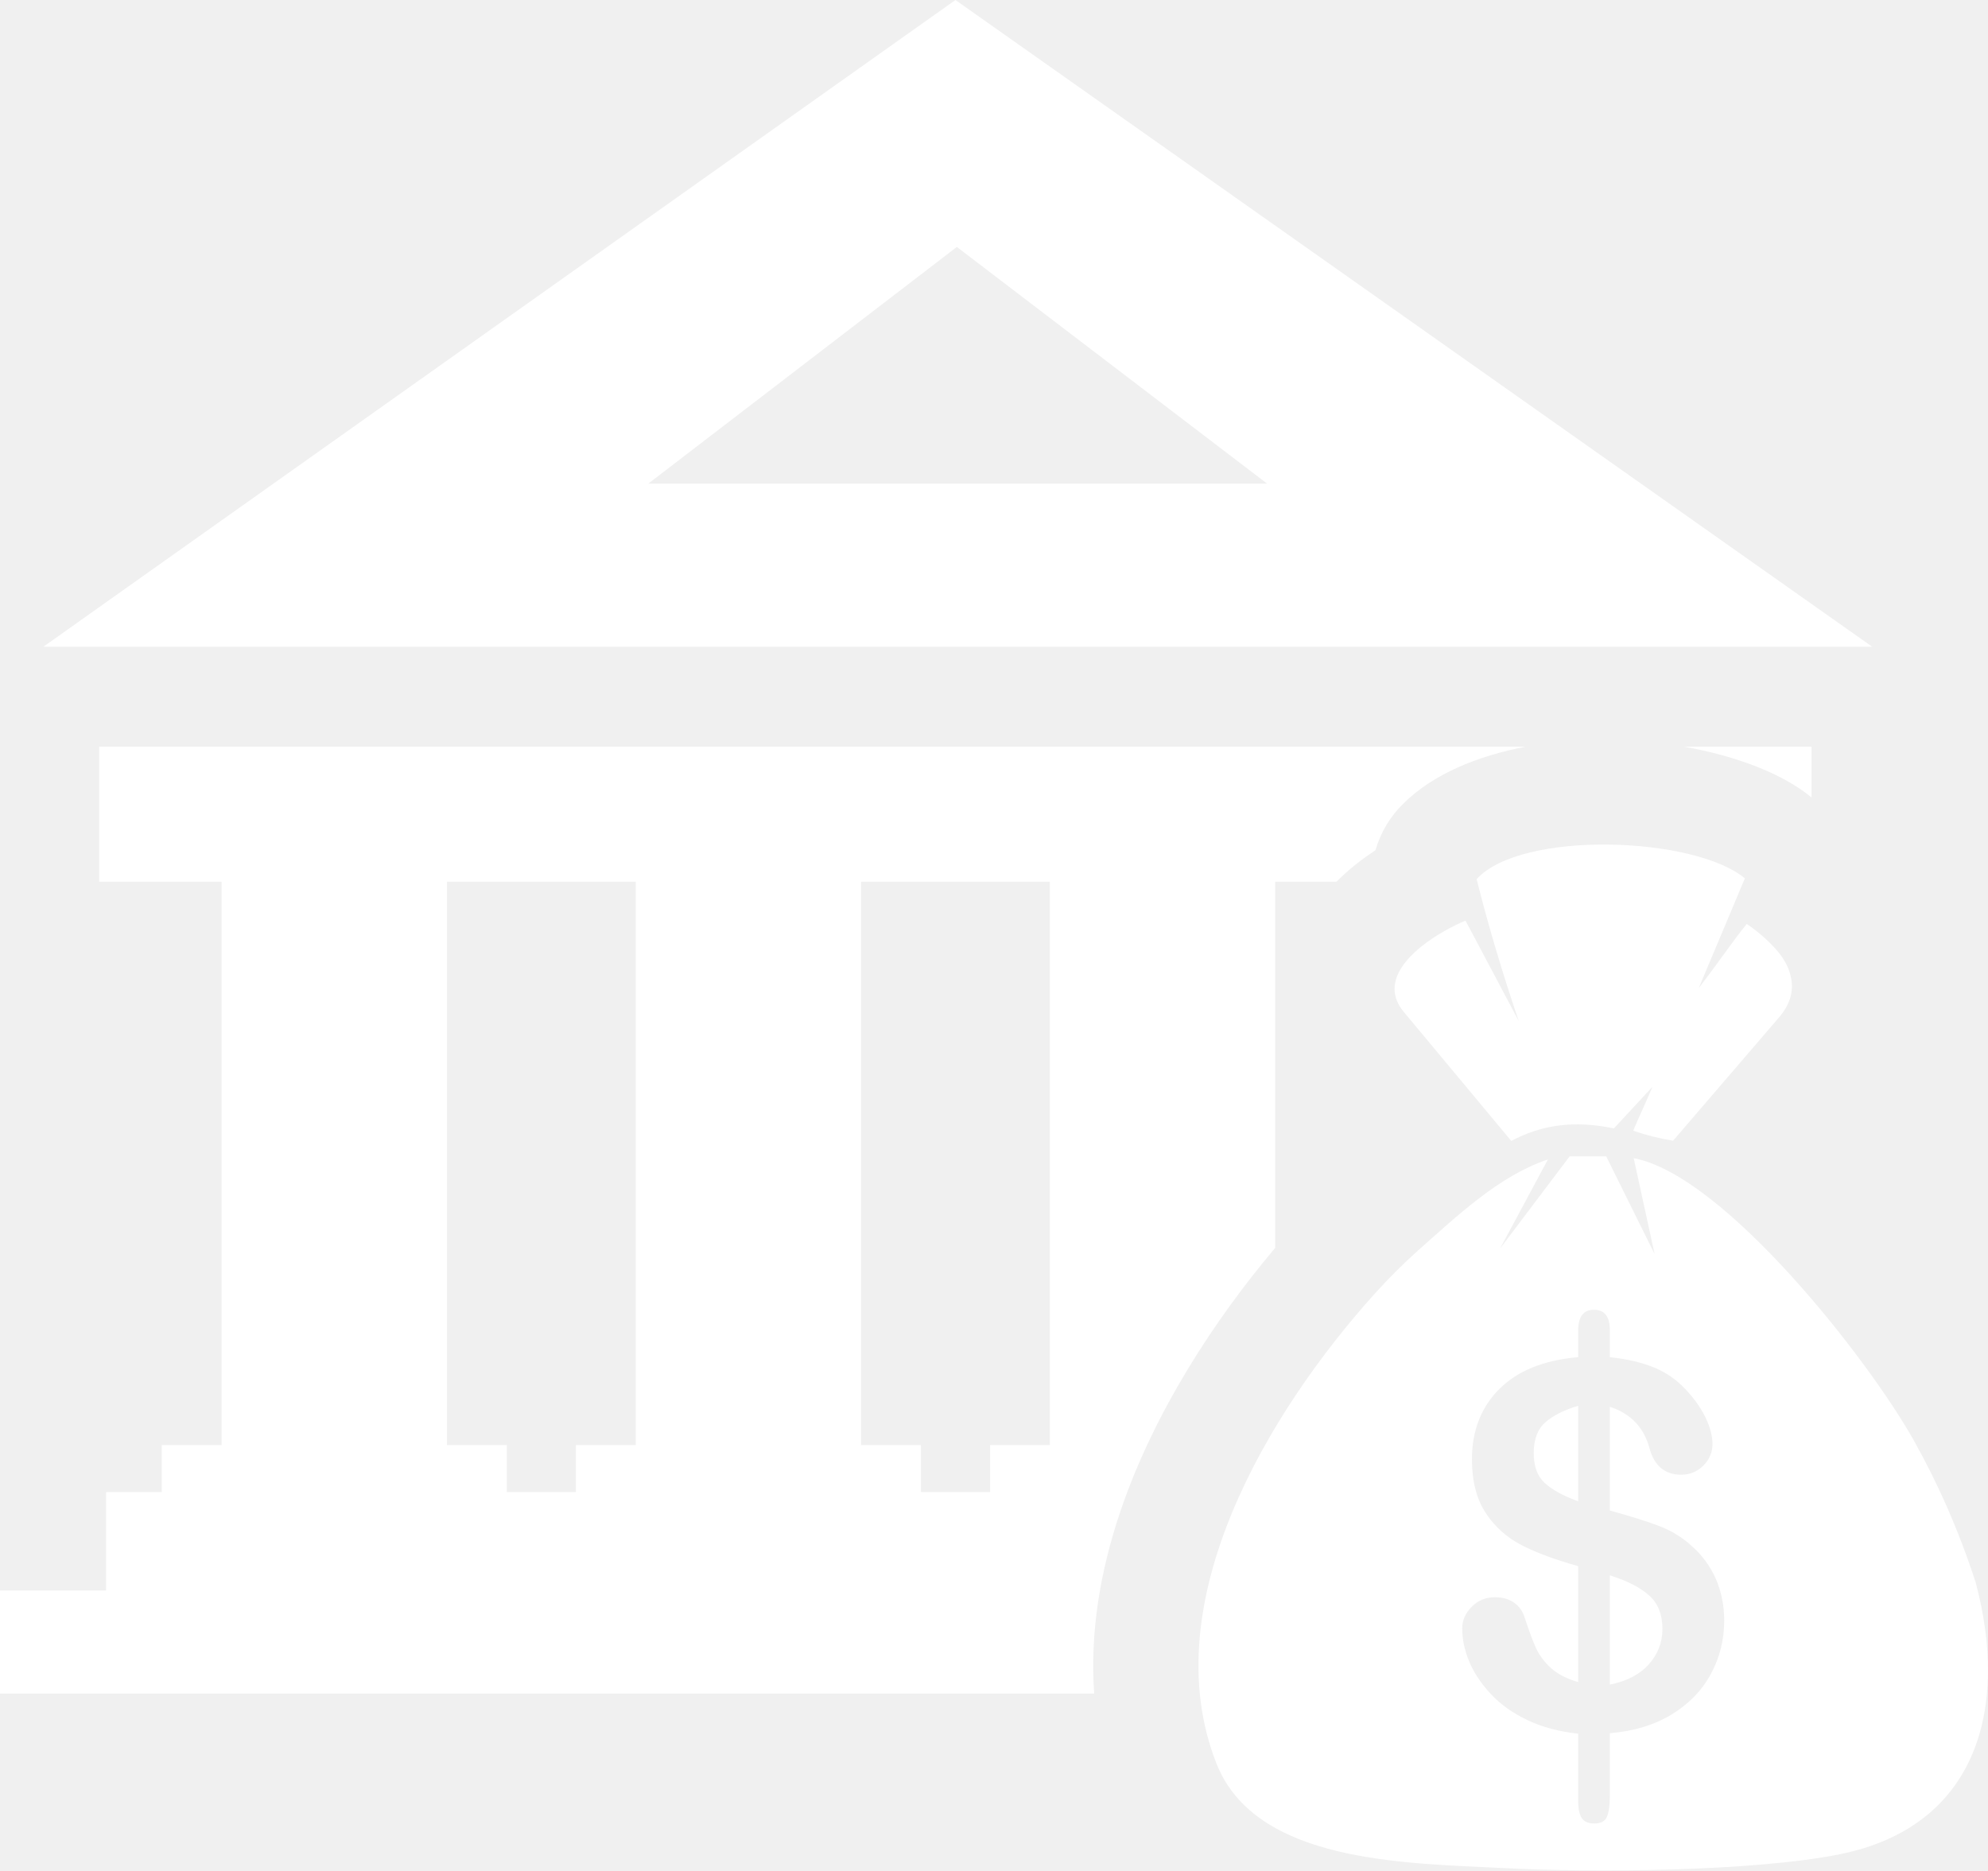
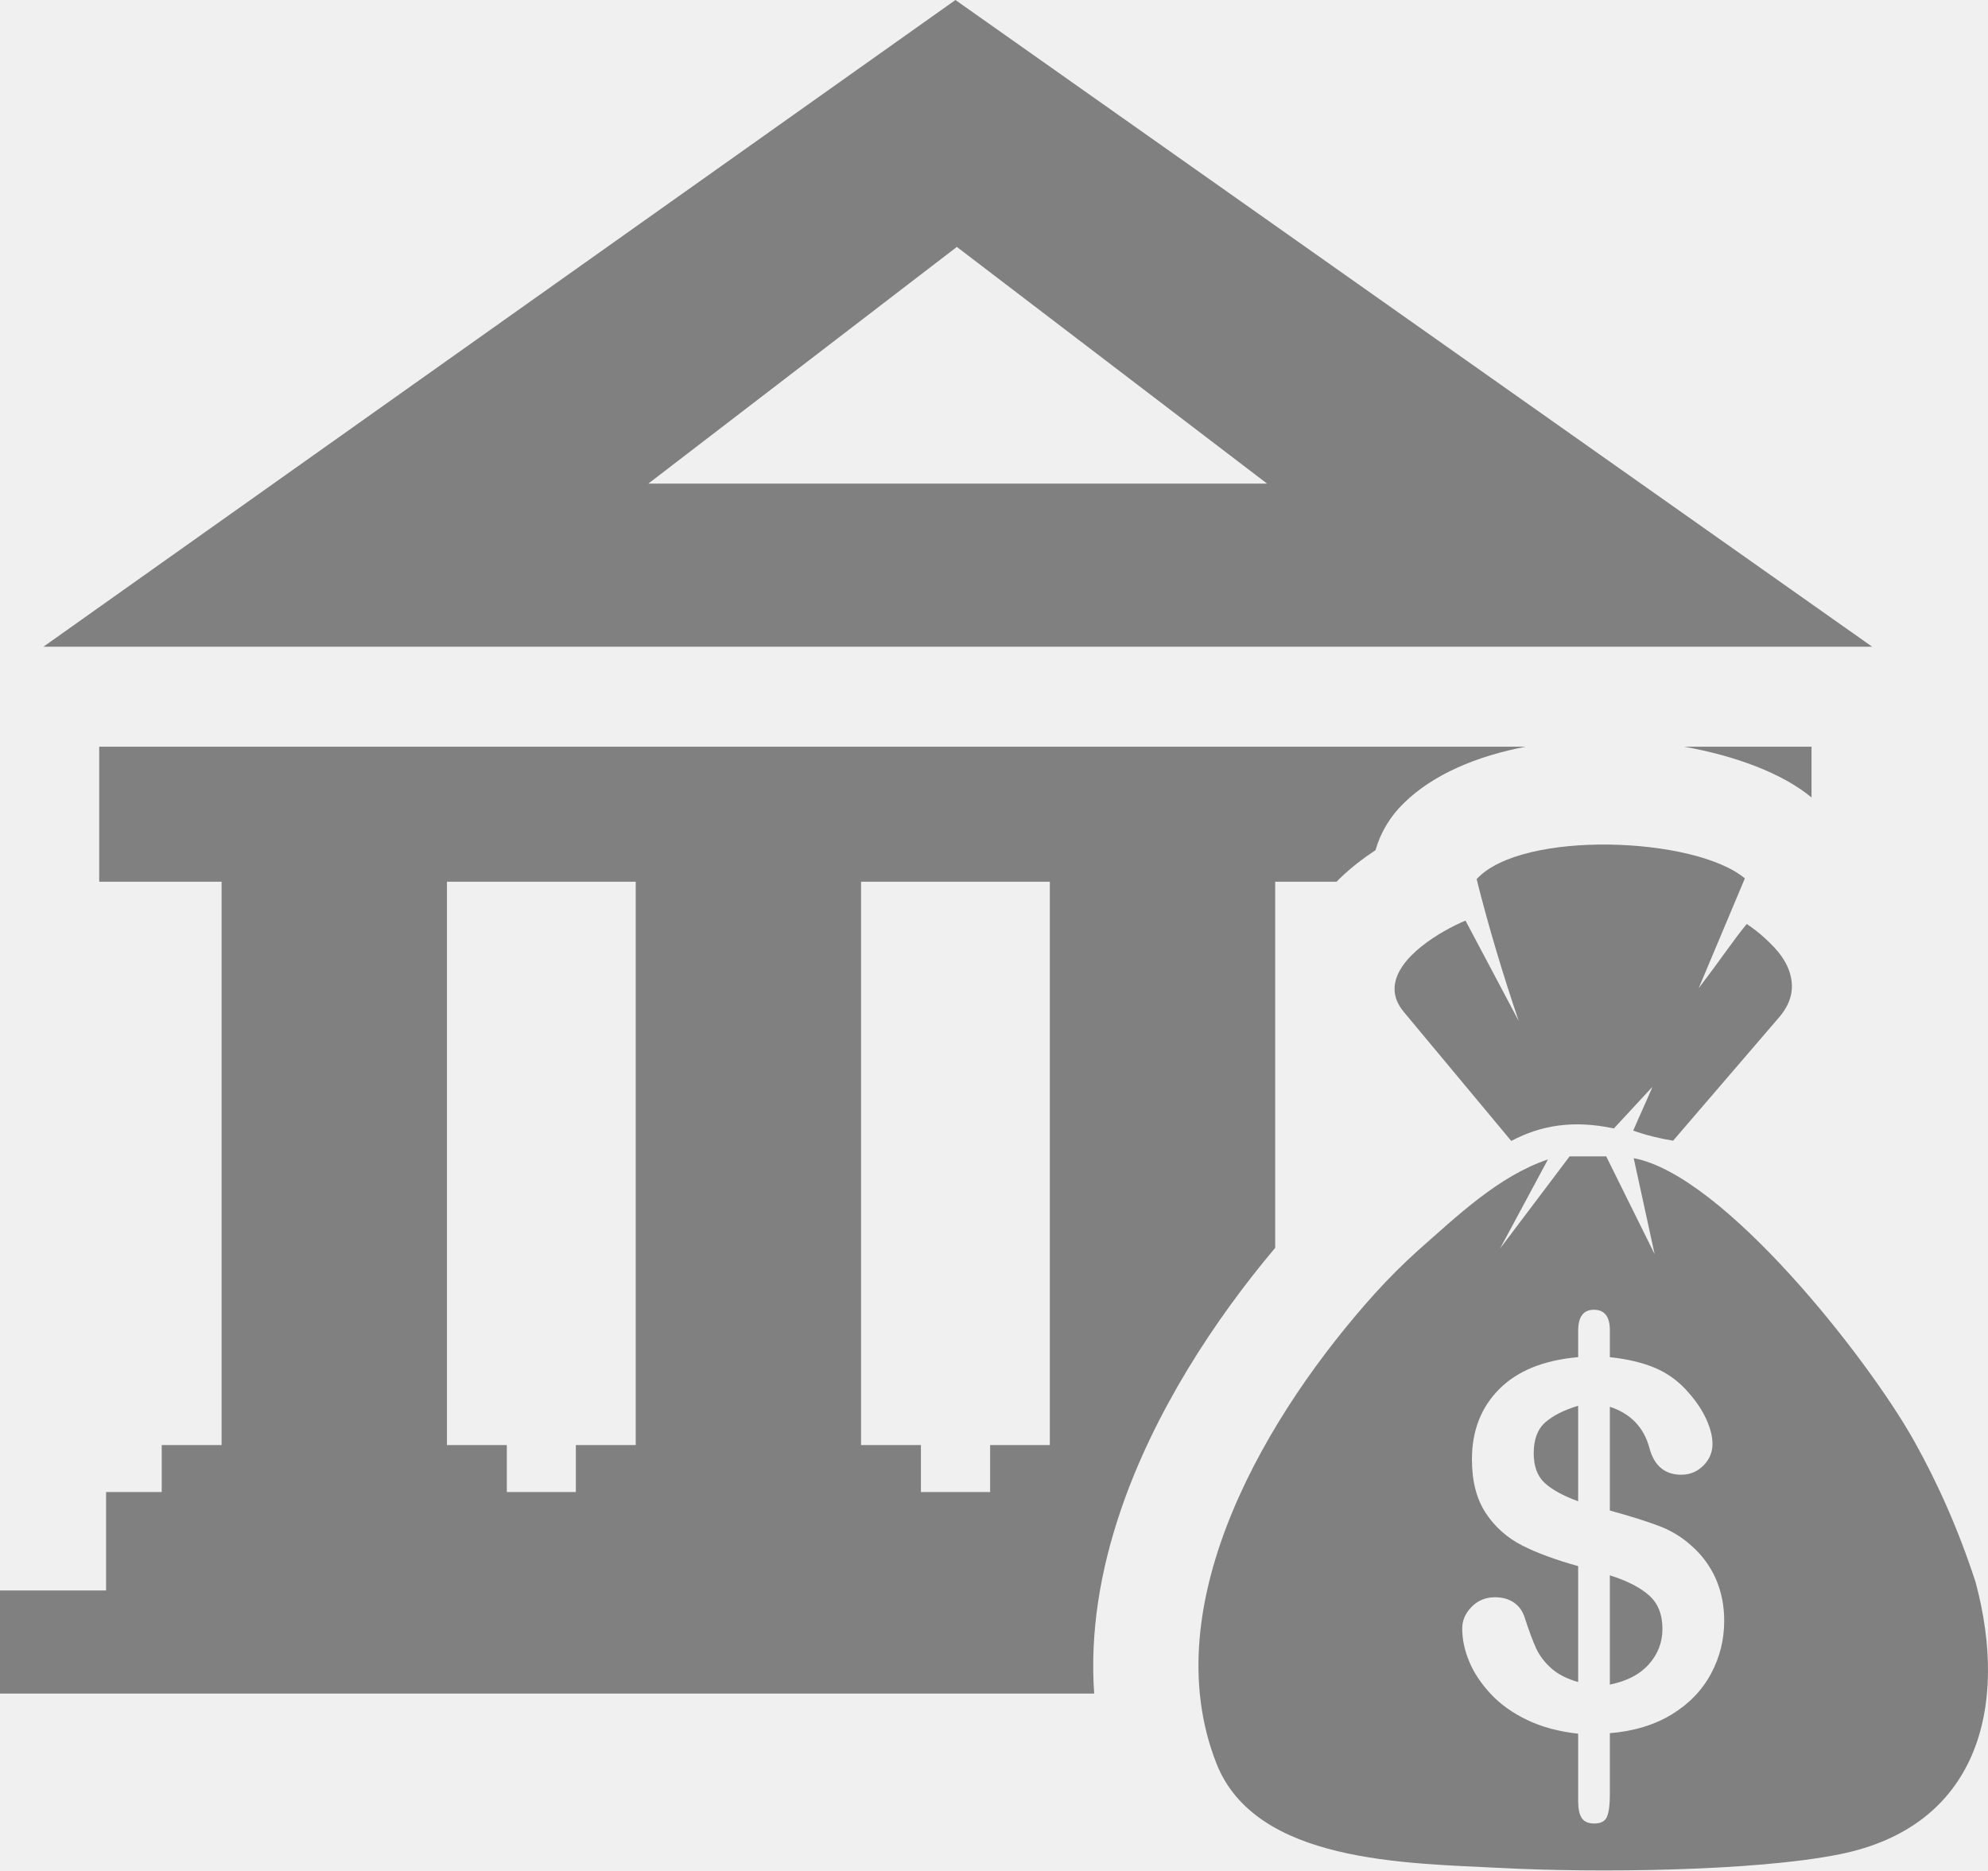
- <svg xmlns="http://www.w3.org/2000/svg" shape-rendering="geometricPrecision" fill="white" text-rendering="geometricPrecision" image-rendering="optimizeQuality" fill-rule="evenodd" clip-rule="evenodd" viewBox="0 0 512 481.75">
+ <svg xmlns="http://www.w3.org/2000/svg" shape-rendering="geometricPrecision" fill="grey" text-rendering="geometricPrecision" image-rendering="optimizeQuality" fill-rule="evenodd" clip-rule="evenodd" viewBox="0 0 512 481.75">
  <path d="M11.18 166.57 246.07 0l236.1 166.57H11.18zm414.96 156.44-5.39-24.71c23.12 4.31 60.2 51.38 72.19 72.78 6.12 10.92 11.48 22.96 15.86 36.41 8.75 32.55.33 63-34.99 70.09-22.13 4.46-63.4 4.77-86.66 3.56-25.03-1.28-63.74-1.25-73.86-26.94-16.31-41.46 13.58-90.85 40.85-121.09 3.6-3.98 7.32-7.68 11.14-11.11 9.92-8.72 20.62-19.08 33.39-23.38l-12.34 22.96 17.92-23.75h9.42l12.47 25.18zm-11.53 19.59v6.95c4.58.49 8.52 1.43 11.79 2.83 3.29 1.42 6.14 3.55 8.59 6.43 1.93 2.19 3.42 4.44 4.47 6.74 1.05 2.33 1.58 4.43 1.58 6.36 0 2.15-.79 4.02-2.35 5.57-1.57 1.56-3.46 2.35-5.69 2.35-4.21 0-6.95-2.28-8.18-6.82-1.43-5.35-4.83-8.92-10.21-10.68v26.72c5.3 1.45 9.55 2.79 12.69 3.99 3.15 1.19 5.98 2.92 8.46 5.2 2.65 2.35 4.71 5.17 6.16 8.44 1.42 3.29 2.14 6.86 2.14 10.76 0 4.89-1.13 9.45-3.43 13.7-2.31 4.28-5.68 7.74-10.13 10.46-4.48 2.7-9.76 4.3-15.89 4.8v16c0 2.52-.25 4.37-.75 5.53-.49 1.16-1.56 1.73-3.25 1.73-1.53 0-2.6-.46-3.24-1.4-.62-.95-.92-2.42-.92-4.39v-17.34c-5-.54-9.38-1.73-13.13-3.53-3.75-1.79-6.89-4.03-9.39-6.71-2.49-2.69-4.36-5.48-5.54-8.35-1.21-2.89-1.8-5.74-1.8-8.53 0-2.03.79-3.9 2.41-5.54 1.6-1.64 3.6-2.48 5.99-2.48 1.93 0 3.55.44 4.88 1.34 1.32.9 2.24 2.17 2.77 3.79 1.14 3.51 2.15 6.21 3 8.07.88 1.86 2.17 3.57 3.9 5.11 1.73 1.53 4.04 2.71 6.91 3.53v-29.86c-5.75-1.6-10.53-3.35-14.38-5.3-3.86-1.96-7-4.72-9.38-8.31-2.39-3.6-3.6-8.22-3.6-13.88 0-7.36 2.35-13.41 7.04-18.11 4.69-4.71 11.46-7.45 20.32-8.22v-6.81c0-3.6 1.36-5.4 4.05-5.4 2.75 0 4.11 1.76 4.11 5.26zm-8.16 44.07v-24.6c-3.6 1.08-6.4 2.48-8.42 4.23-2.02 1.75-3.03 4.43-3.03 7.98 0 3.37.95 5.94 2.83 7.67 1.89 1.74 4.76 3.31 8.62 4.72zm8.16 19.07v28.14c4.31-.85 7.65-2.58 10.01-5.19 2.35-2.63 3.53-5.66 3.53-9.14 0-3.73-1.14-6.6-3.44-8.64-2.28-2.04-5.66-3.77-10.1-5.17zm-23.46-142.75c-4.08-12.02-7.76-24.2-10.85-36.56 11.55-12.68 56.24-10.99 69.08-.19l-11.89 28.28c6.4-8.4 8.55-11.85 12.37-16.54 1.59 1.05 3.11 2.23 4.53 3.52 3.38 3.07 6.4 6.45 7.02 11.16.39 3.06-.49 6.18-3.2 9.35L430.9 293.8c-3.5-.58-6.94-1.41-10.27-2.6 1.55-3.64 3.42-7.65 4.96-11.29l-9.94 10.73c-10.34-2.19-18.67-.89-26.43 3.22l-27.68-33.23c-1.64-1.97-2.38-3.96-2.38-5.93.03-8.04 11.99-14.96 18.27-17.59l13.72 25.88zM0 409.64h27.32v-25.35h14.33v-12.1h15.42v-145.1H25.55v-34.77h367.39c-12.5 2.38-23.86 7.12-31.36 14.51a27.239 27.239 0 0 0-7.33 12.15c-3.14 2.06-6.26 4.46-9.03 7.12l-1 .99h-15.8v94.31c-15.65 18.55-31.3 42.46-39.91 67.98-5.15 15.26-7.82 31.07-6.71 46.81H0v-26.55zm433.74-217.32h32.81v13.07c-7.58-6.27-19.7-10.74-32.81-13.07zM130.53 384.29h17.78v-12.1h15.42v-145.1h-48.62v145.1h15.42v12.1zm106.65 0H255v-12.1h15.38v-145.1h-48.62v145.1h15.42v12.1zm-70.21-259.73 79.46-60.96 79.9 60.96H166.97z" />
</svg>
